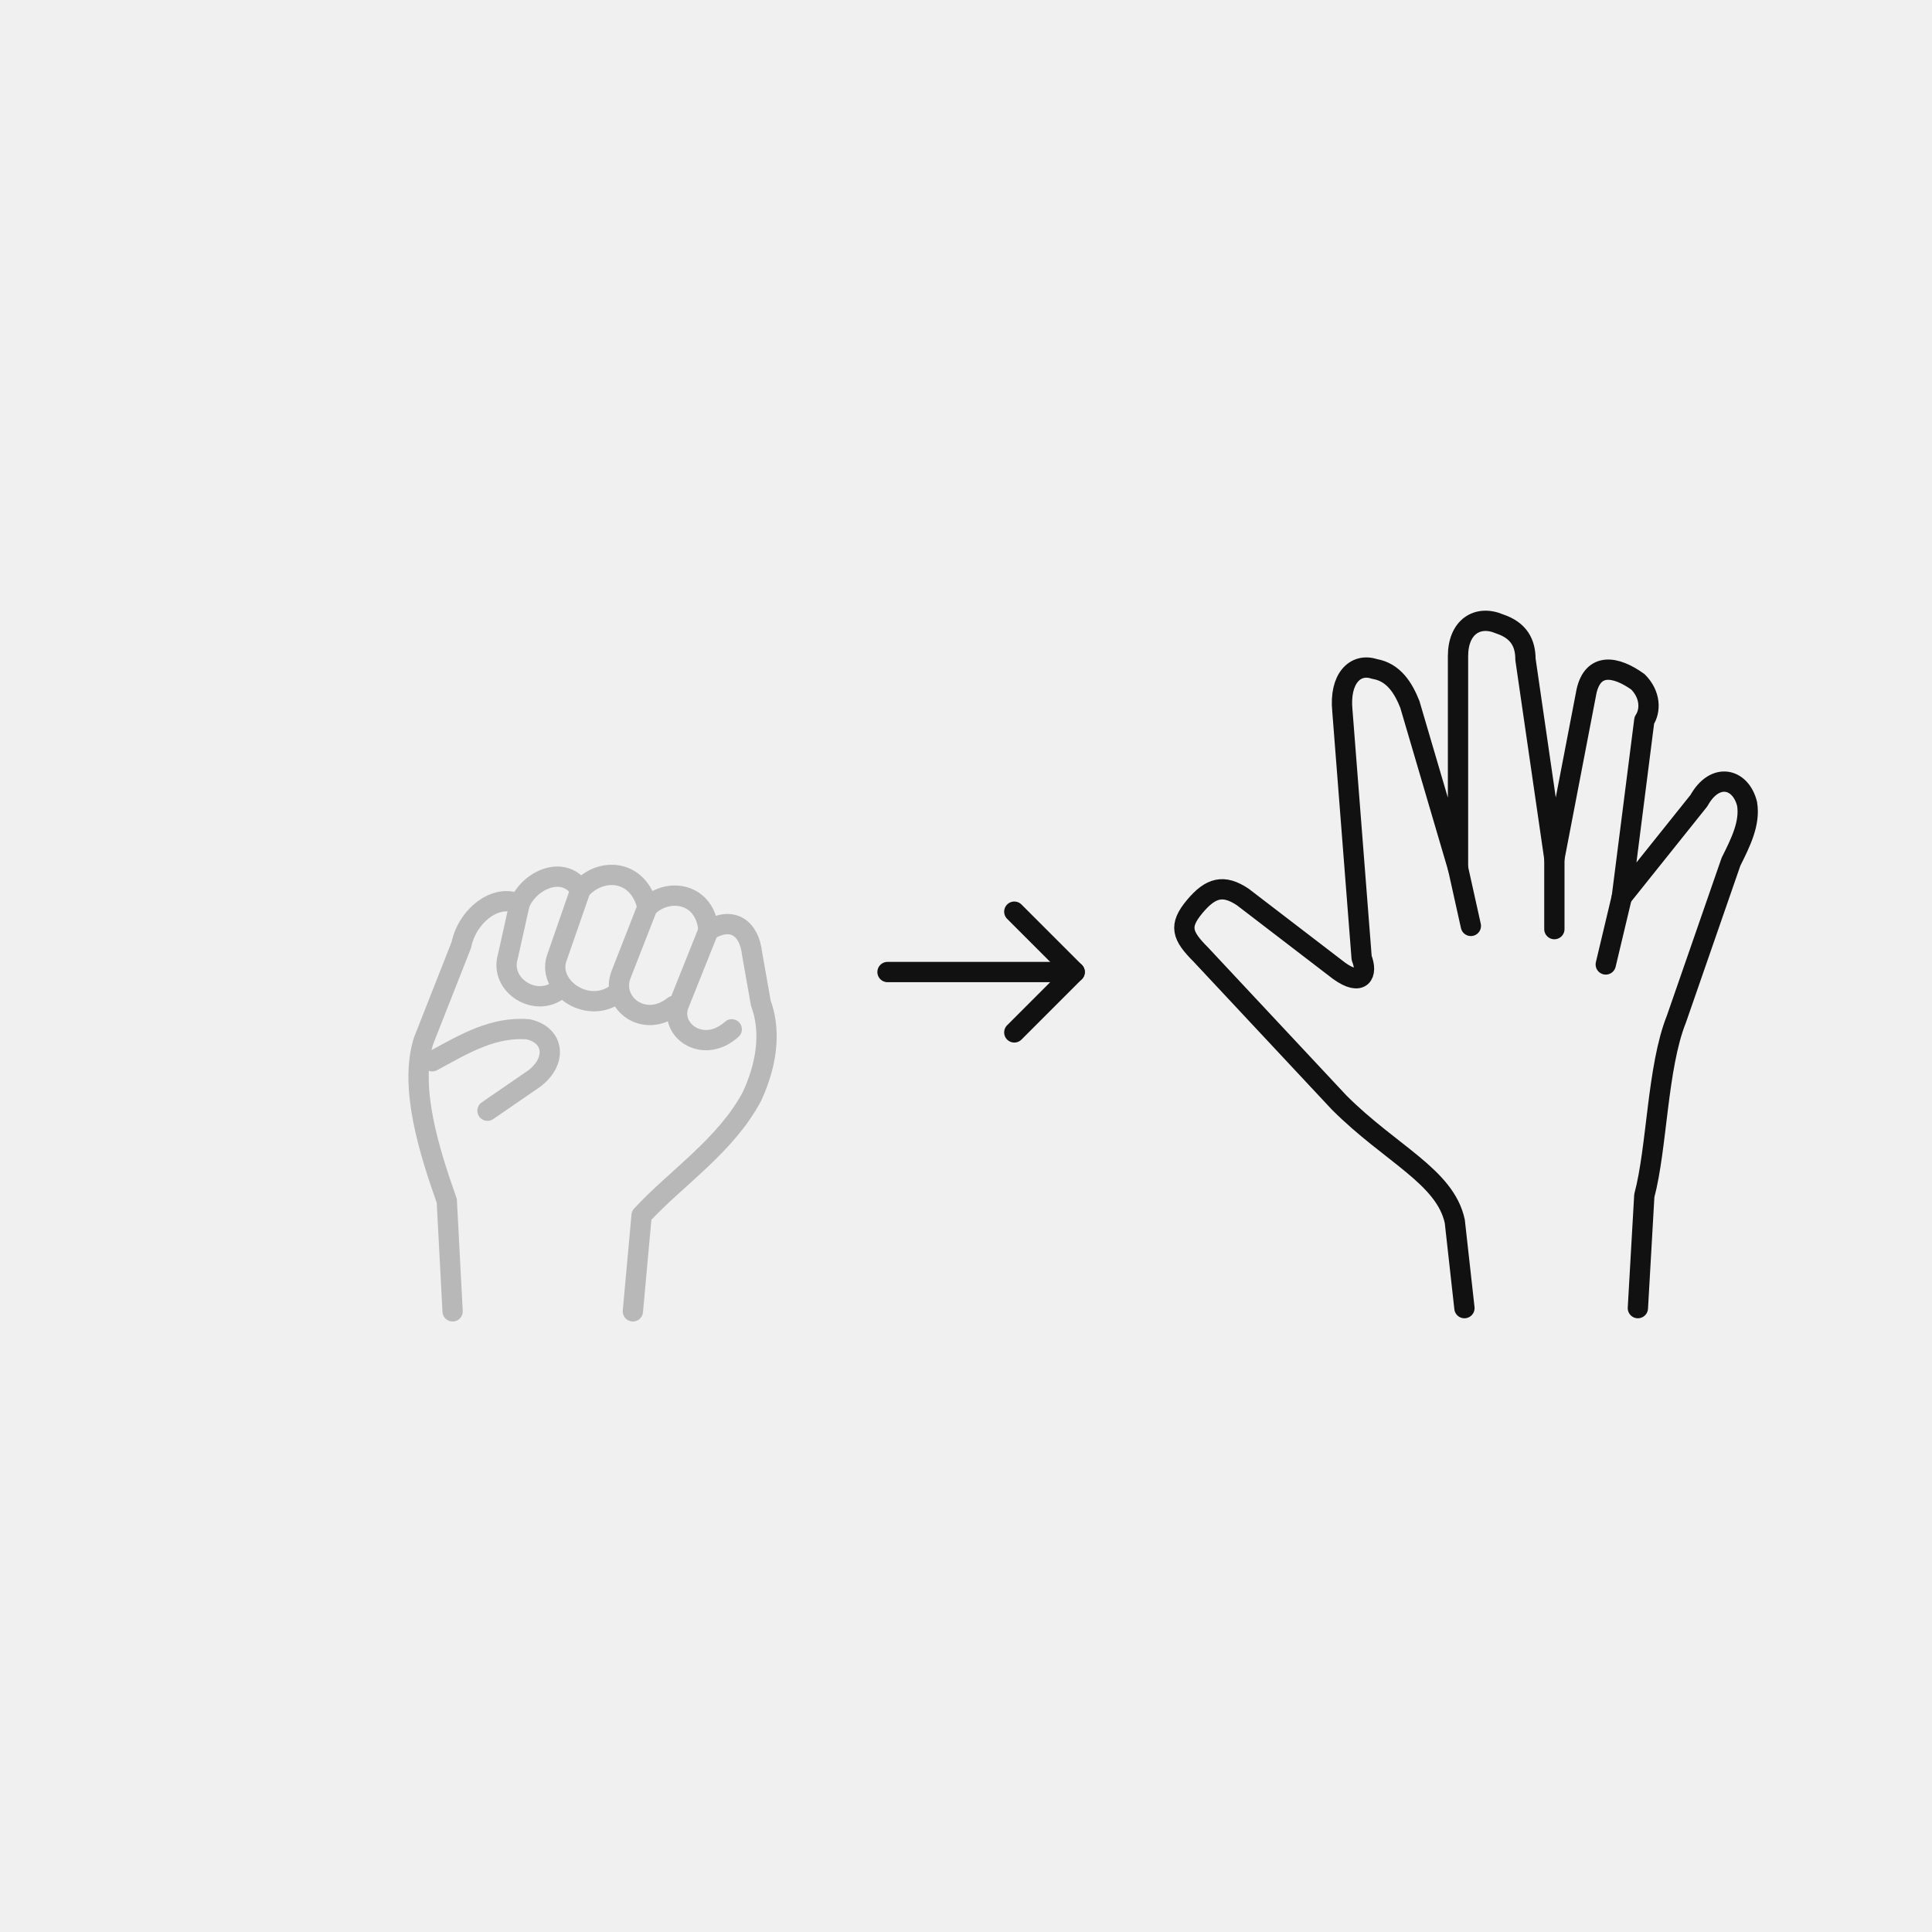
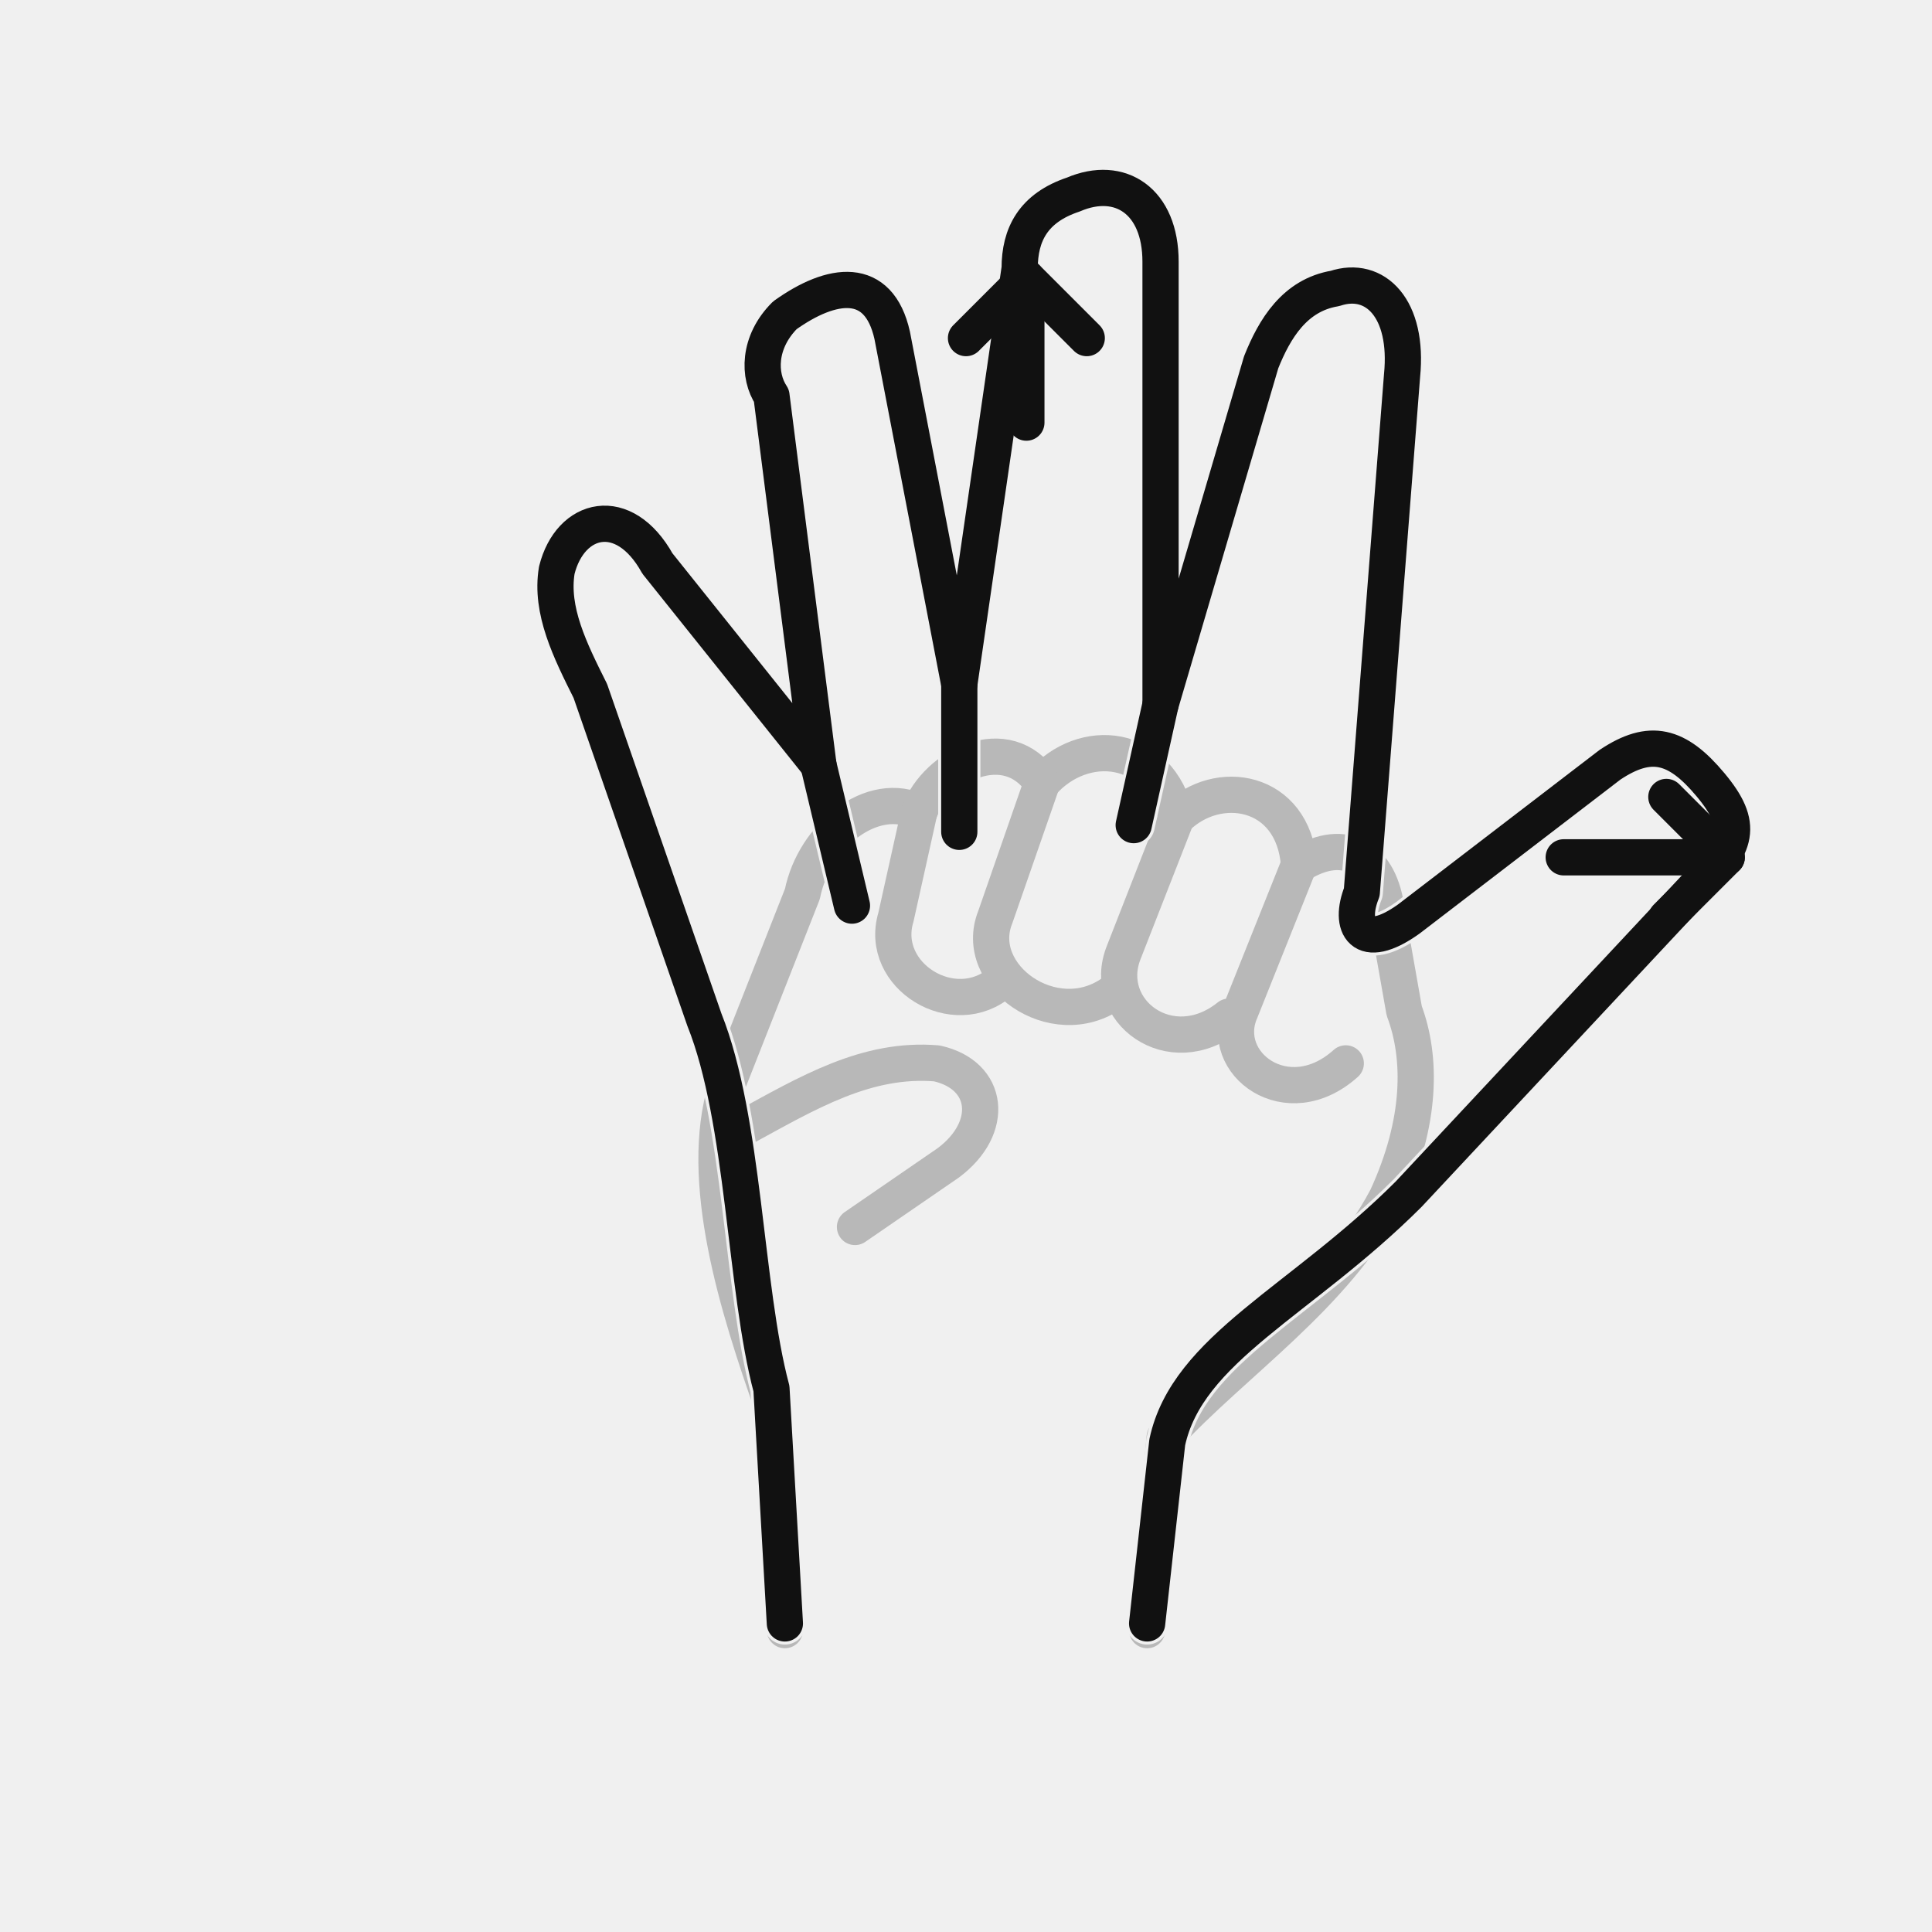
- <svg xmlns="http://www.w3.org/2000/svg" width="320" height="320" viewBox="0 0 320 320" role="img" aria-labelledby="title desc">
-   <g id="start" stroke="#B8B8B8" fill="none" stroke-width="3.36" stroke-linecap="round" stroke-linejoin="round" transform="translate(8 66) scale(.56)">
-     <g transform="translate(22.400 37.800) scale(0.86)">
-       <g transform="translate(320 0) scale(-1 1)">
+ <svg xmlns="http://www.w3.org/2000/svg" width="320" height="320" viewBox="0 0 320 320" role="img">
+   <defs>
+     <mask id="visible-start" maskUnits="userSpaceOnUse" x="0" y="0" width="320" height="320">
+       <rect width="320" height="320" fill="white" />
+       <g stroke="black" stroke-width="7" fill="black" stroke-linecap="round" stroke-linejoin="round">
+         <g transform="translate(-28.889 -30) scale(1.111111)" fill="black" stroke="black" stroke-width="7">
+           <path d="M 143,269 L 140,242 C 137,228 120,221 104,205 L 61,159 C 55,153 54,150 59,144 C 64,138 68,137 74,141 L 104,164 C 111,169 113,165 111,160 L 105,83 C 104,73 109,68 115,70 C 121,71 124,76 126,81 L 141,132 L 141,66 C 141,57 147,53 154,56 C 160,58 162,62 162,67 L 171,129 L 181,77 C 183,68 190,69 197,74 C 201,78 201,83 199,86 L 192,141 L 216,111 C 221,102 229,104 231,112 C 232,118 229,124 226,130 L 209,179 C 203,194 203,219 199,234 L 197,269" vector-effect="non-scaling-stroke" fill="none" />
+           <path d="M 141,132 L 145,150" vector-effect="non-scaling-stroke" fill="none" />
+           <path d="M 171,129 L 171,151" vector-effect="non-scaling-stroke" fill="none" />
+           <path d="M 192,141 L 187,162" vector-effect="non-scaling-stroke" fill="none" />
+         </g>
+       </g>
+     </mask>
+   </defs>
+   <g transform="translate(320 0) scale(-1 1)">
+     <g stroke="#B8B8B8" stroke-width="6" fill="none" stroke-linecap="round" stroke-linejoin="round" id="start" mask="url(#visible-start)">
+       <g transform="translate(-10.323 8.71) scale(.967742)">
        <path d="M 145,270 L 142,237 C 130,224 113,213 104,196 C 98,183 98,172 101,164 L 104,147 C 105,138 111,134 119,139 C 120,126 133,124 140,131 C 143,118 156,117 163,125 C 169,116 181,122 184,130 C 192,126 202,134 204,144 L 217,177 C 222,193 215,215 209,232 L 207,270" vector-effect="non-scaling-stroke" />
        <path d="M 119,139 L 129,164 C 133,173 121,182 111,173" vector-effect="non-scaling-stroke" />
        <path d="M 140,131 L 149,154 C 153,164 141,173 131,165" vector-effect="non-scaling-stroke" />
        <path d="M 163,125 L 171,148 C 175,158 161,168 151,161" vector-effect="non-scaling-stroke" />
        <path d="M 184,130 L 188,148 C 191,158 178,166 170,159" vector-effect="non-scaling-stroke" />
        <path d="M 214,184 C 203,178 193,172 181,173 C 172,175 171,184 179,190 L 195,201" vector-effect="non-scaling-stroke" />
      </g>
    </g>
  </g>
-   <g id="end" stroke="#111111" fill="none" stroke-width="3.36" stroke-linecap="round" stroke-linejoin="round" transform="translate(162 66) scale(.56)">
-     <g transform="translate(8.000 13.500) scale(0.95)">
-       <path d="M 143,269 L 140,242 C 137,228 120,221 104,205 L 61,159 C 55,153 54,150 59,144 C 64,138 68,137 74,141 L 104,164 C 111,169 113,165 111,160 L 105,83 C 104,73 109,68 115,70 C 121,71 124,76 126,81 L 141,132 L 141,66 C 141,57 147,53 154,56 C 160,58 162,62 162,67 L 171,129 L 181,77 C 183,68 190,69 197,74 C 201,78 201,83 199,86 L 192,141 L 216,111 C 221,102 229,104 231,112 C 232,118 229,124 226,130 L 209,179 C 203,194 203,219 199,234 L 197,269" vector-effect="non-scaling-stroke" />
-       <path d="M 141,132 L 145,150" vector-effect="non-scaling-stroke" />
-       <path d="M 171,129 L 171,151" vector-effect="non-scaling-stroke" />
-       <path d="M 192,141 L 187,162" vector-effect="non-scaling-stroke" />
+   <g transform="translate(320 0) scale(-1 1)">
+     <g stroke="#111111" stroke-width="6" fill="none" stroke-linecap="round" stroke-linejoin="round" id="end">
+       <g transform="translate(-28.889 -30) scale(1.111111)">
+         <path d="M 143,269 L 140,242 C 137,228 120,221 104,205 L 61,159 C 55,153 54,150 59,144 C 64,138 68,137 74,141 L 104,164 C 111,169 113,165 111,160 L 105,83 C 104,73 109,68 115,70 C 121,71 124,76 126,81 L 141,132 L 141,66 C 141,57 147,53 154,56 C 160,58 162,62 162,67 L 171,129 L 181,77 C 183,68 190,69 197,74 C 201,78 201,83 199,86 L 192,141 L 216,111 C 221,102 229,104 231,112 C 232,118 229,124 226,130 L 209,179 C 203,194 203,219 199,234 L 197,269" vector-effect="non-scaling-stroke" />
+         <path d="M 141,132 L 145,150" vector-effect="non-scaling-stroke" />
+         <path d="M 171,129 L 171,151" vector-effect="non-scaling-stroke" />
+         <path d="M 192,141 L 187,162" vector-effect="non-scaling-stroke" />
+       </g>
    </g>
  </g>
-   <g id="motion" stroke="#111111" fill="none" stroke-width="3.36" stroke-linecap="round" stroke-linejoin="round">
-     <path d="M 147,161 L 178,161" />
-     <path d="M 168,151 L 178,161 L 168,171" />
+   <g id="motion" stroke="#111111" stroke-width="6" fill="none" stroke-linecap="round" stroke-linejoin="round">
+     <path d="M170 70 L170 46" />
+     <path d="M160 56 L170 46 L180 56" />
+     <path d="M259 142 L286 142" />
+     <path d="M276 132 L286 142 L276 152" />
  </g>
</svg>
